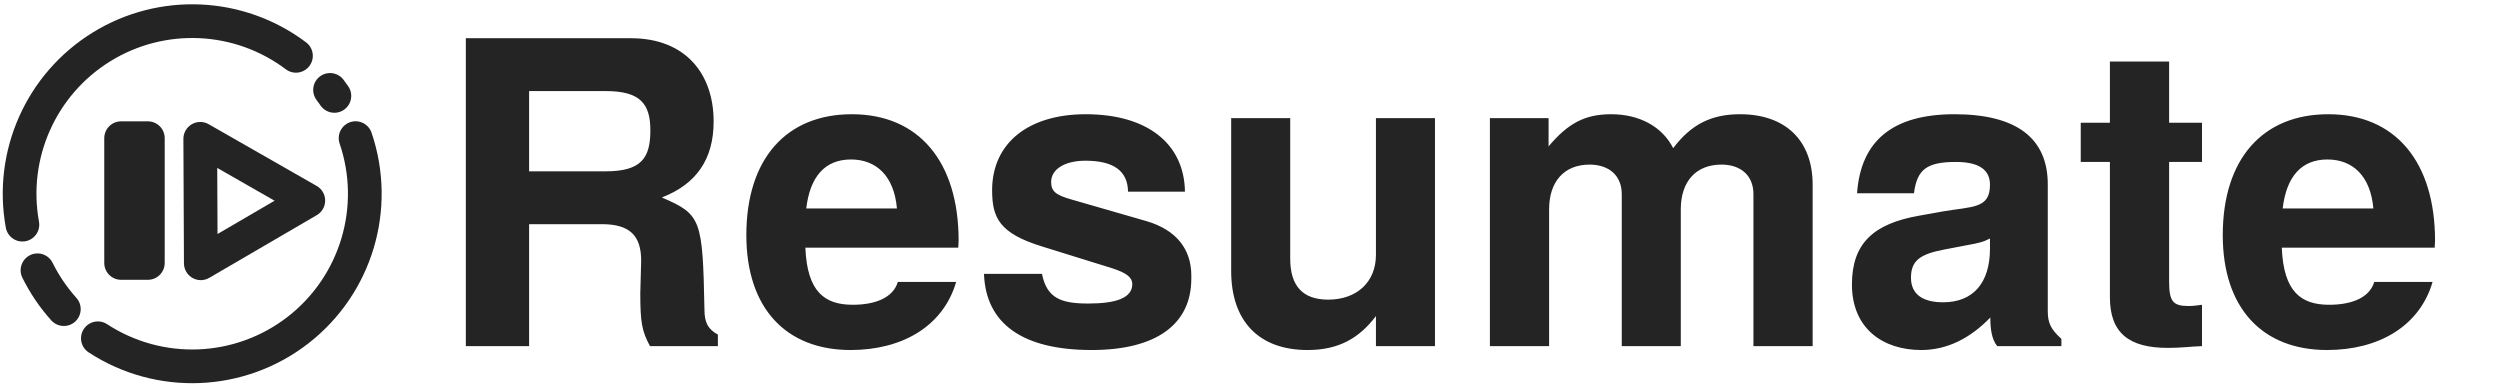
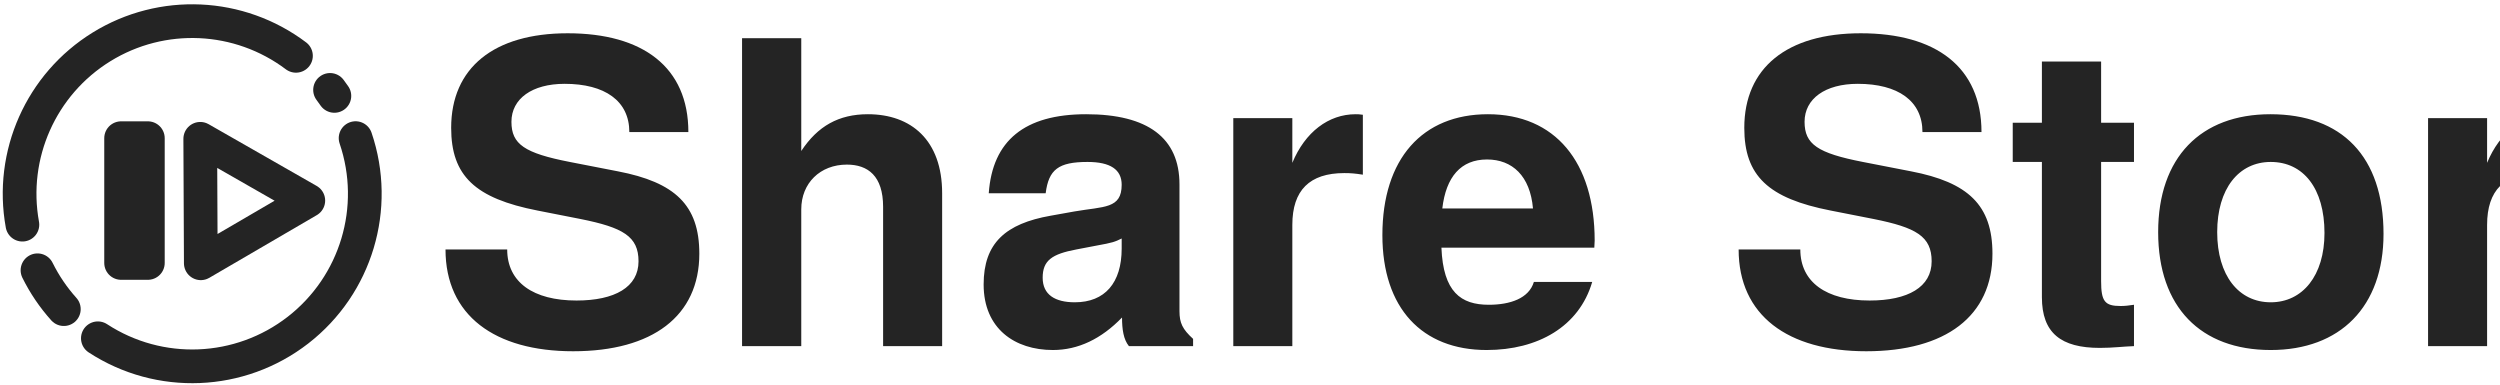
<svg xmlns="http://www.w3.org/2000/svg" width="221" height="34" viewBox="0 0 221 34" version="1.1" id="svg26" style="fill:none">
  <defs id="defs30" />
  <g id="layer1" style="display:inline">
    <path style="display:inline;opacity:1;fill:none;fill-opacity:1;fill-rule:nonzero;stroke:#242424;stroke-width:2.98;stroke-linecap:round;stroke-linejoin:miter;stroke-miterlimit:4;stroke-dasharray:none;stroke-dashoffset:16.4;stroke-opacity:1;paint-order:markers stroke fill" id="path831" d="M 31.434,12.21 A 15.258,15.258 0 0 1 26.349,29.178 15.258,15.258 0 0 1 8.651,29.904" />
    <path style="display:inline;opacity:1;fill:none;fill-opacity:1;fill-rule:nonzero;stroke:#242424;stroke-width:2.98;stroke-linecap:round;stroke-linejoin:round;stroke-miterlimit:4;stroke-dasharray:none;stroke-dashoffset:0;stroke-opacity:1;paint-order:markers stroke fill" id="path839" d="m 17.751,23.273 -0.049,-11.002 9.552,5.459 z" />
    <rect style="display:inline;opacity:1;fill:none;fill-opacity:1;fill-rule:nonzero;stroke:#242424;stroke-width:2.98;stroke-linecap:round;stroke-linejoin:round;stroke-miterlimit:4;stroke-dasharray:none;stroke-dashoffset:0;stroke-opacity:1;paint-order:markers stroke fill" id="rect841" width="2.364" height="11.03" x="10.706" y="12.215" ry="6.2812376e-007" />
    <path d="M 1.98,19.86 A 15.258,15.258 0 0 1 8.977,4.143 15.258,15.258 0 0 1 26.163,4.935" id="path843" style="display:inline;opacity:1;fill:none;fill-opacity:1;fill-rule:nonzero;stroke:#242424;stroke-width:2.98;stroke-linecap:round;stroke-linejoin:miter;stroke-miterlimit:4;stroke-dasharray:none;stroke-dashoffset:16.4;stroke-opacity:1;paint-order:markers stroke fill" />
    <path d="m 29.177,7.947 a 15.258,15.258 0 0 1 0.382,0.531" id="path1839" style="display:inline;opacity:1;fill:none;fill-opacity:1;fill-rule:nonzero;stroke:#242424;stroke-width:2.98;stroke-linecap:round;stroke-linejoin:miter;stroke-miterlimit:4;stroke-dasharray:none;stroke-dashoffset:16.4;stroke-opacity:1;paint-order:markers stroke fill" />
    <path d="M 5.643,27.327 A 15.258,15.258 0 0 1 3.314,23.892" id="path1841" style="display:inline;opacity:1;fill:none;fill-opacity:1;fill-rule:nonzero;stroke:#242424;stroke-width:2.98;stroke-linecap:round;stroke-linejoin:miter;stroke-miterlimit:4;stroke-dasharray:none;stroke-dashoffset:16.4;stroke-opacity:1;paint-order:markers stroke fill" />
    <text xml:space="preserve" style="font-style:normal;font-variant:normal;font-weight:normal;font-stretch:normal;font-size:37.333px;line-height:1.25;font-family:Meiryo;-inkscape-font-specification:'Meiryo, Normal';font-variant-ligatures:normal;font-variant-caps:normal;font-variant-numeric:normal;font-feature-settings:normal;text-align:start;letter-spacing:0px;word-spacing:0px;writing-mode:lr-tb;text-anchor:start;fill:#242424;fill-opacity:1;stroke:none" x="38.197" y="30.596" id="text858-8">
-       <tspan id="tspan856-1" x="38.197" y="30.596" style="font-style:normal;font-variant:normal;font-weight:bold;font-stretch:normal;font-size:37.333px;font-family:'Helvetica Neue';-inkscape-font-specification:'Helvetica Neue, Bold';font-variant-ligatures:normal;font-variant-caps:normal;font-variant-numeric:normal;font-feature-settings:normal;text-align:start;writing-mode:lr-tb;text-anchor:start;fill:#242424;fill-opacity:1">Resumate</tspan>
+       <tspan id="tspan856-1" x="38.197" y="30.596" style="font-style:normal;font-variant:normal;font-weight:bold;font-stretch:normal;font-size:37.333px;font-family:'Helvetica Neue';-inkscape-font-specification:'Helvetica Neue, Bold';font-variant-ligatures:normal;font-variant-caps:normal;font-variant-numeric:normal;font-feature-settings:normal;text-align:start;writing-mode:lr-tb;text-anchor:start;fill:#242424;fill-opacity:1">Share Storia</tspan>
    </text>
  </g>
</svg>
